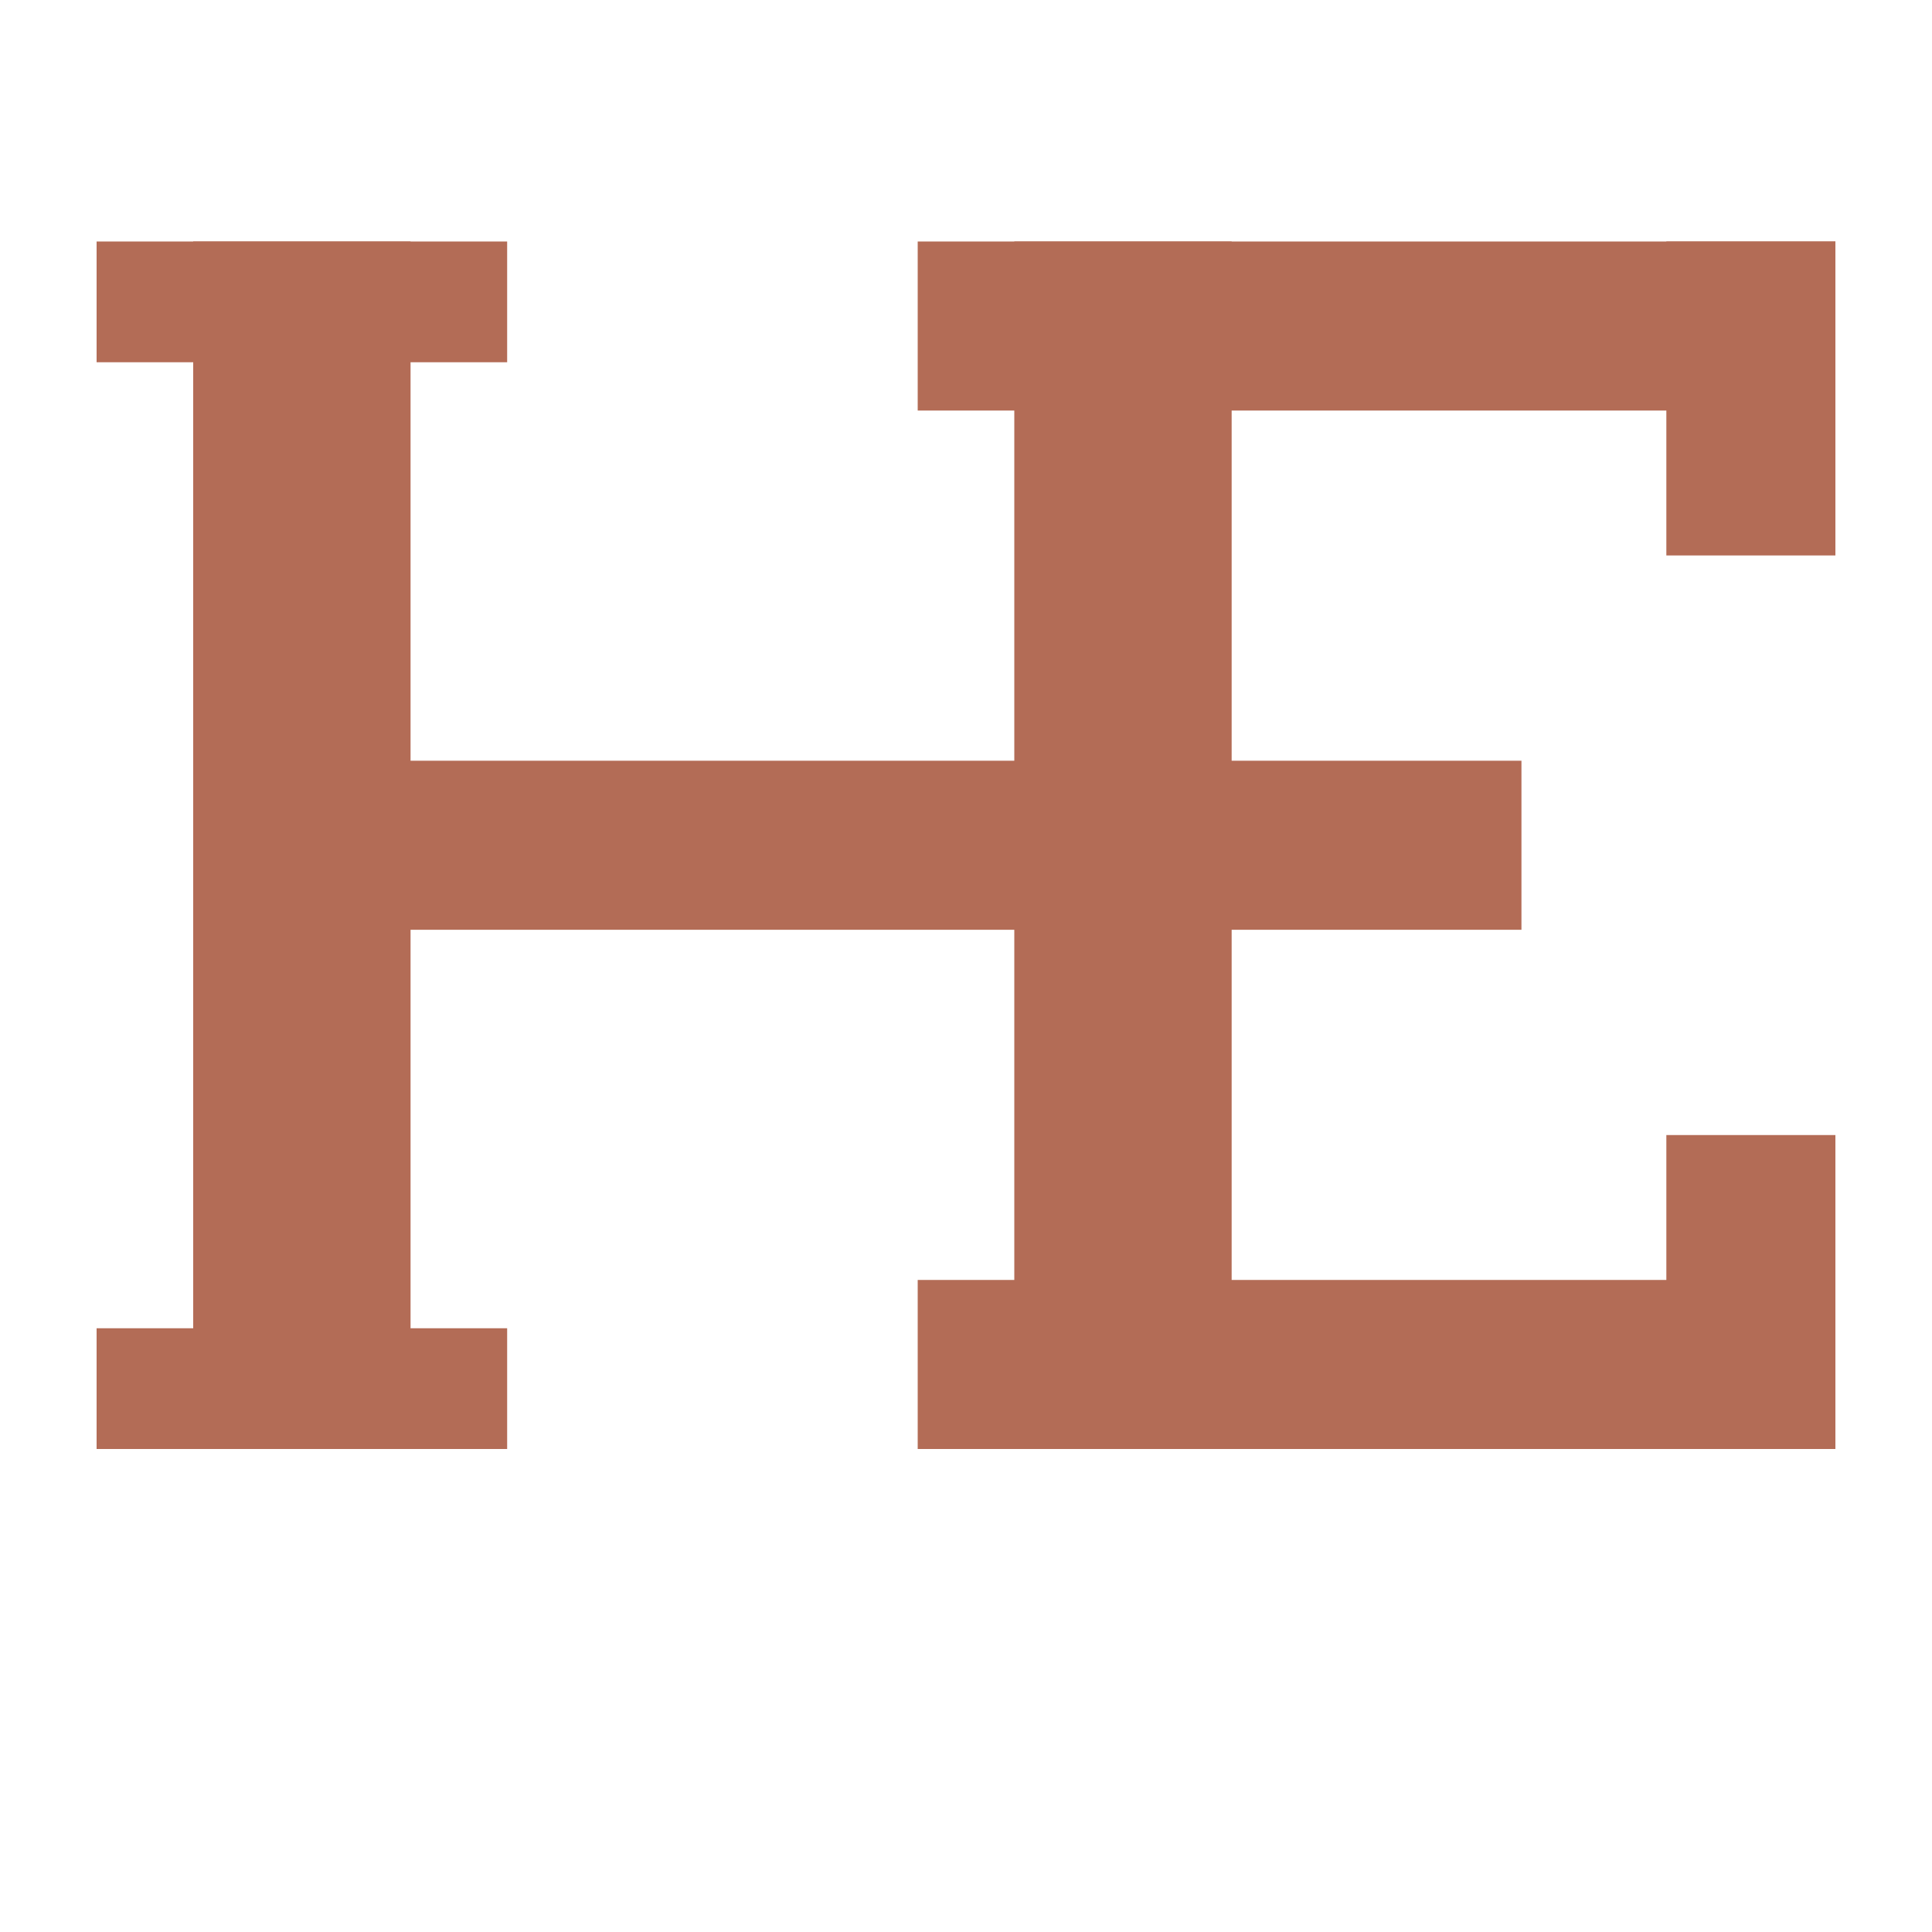
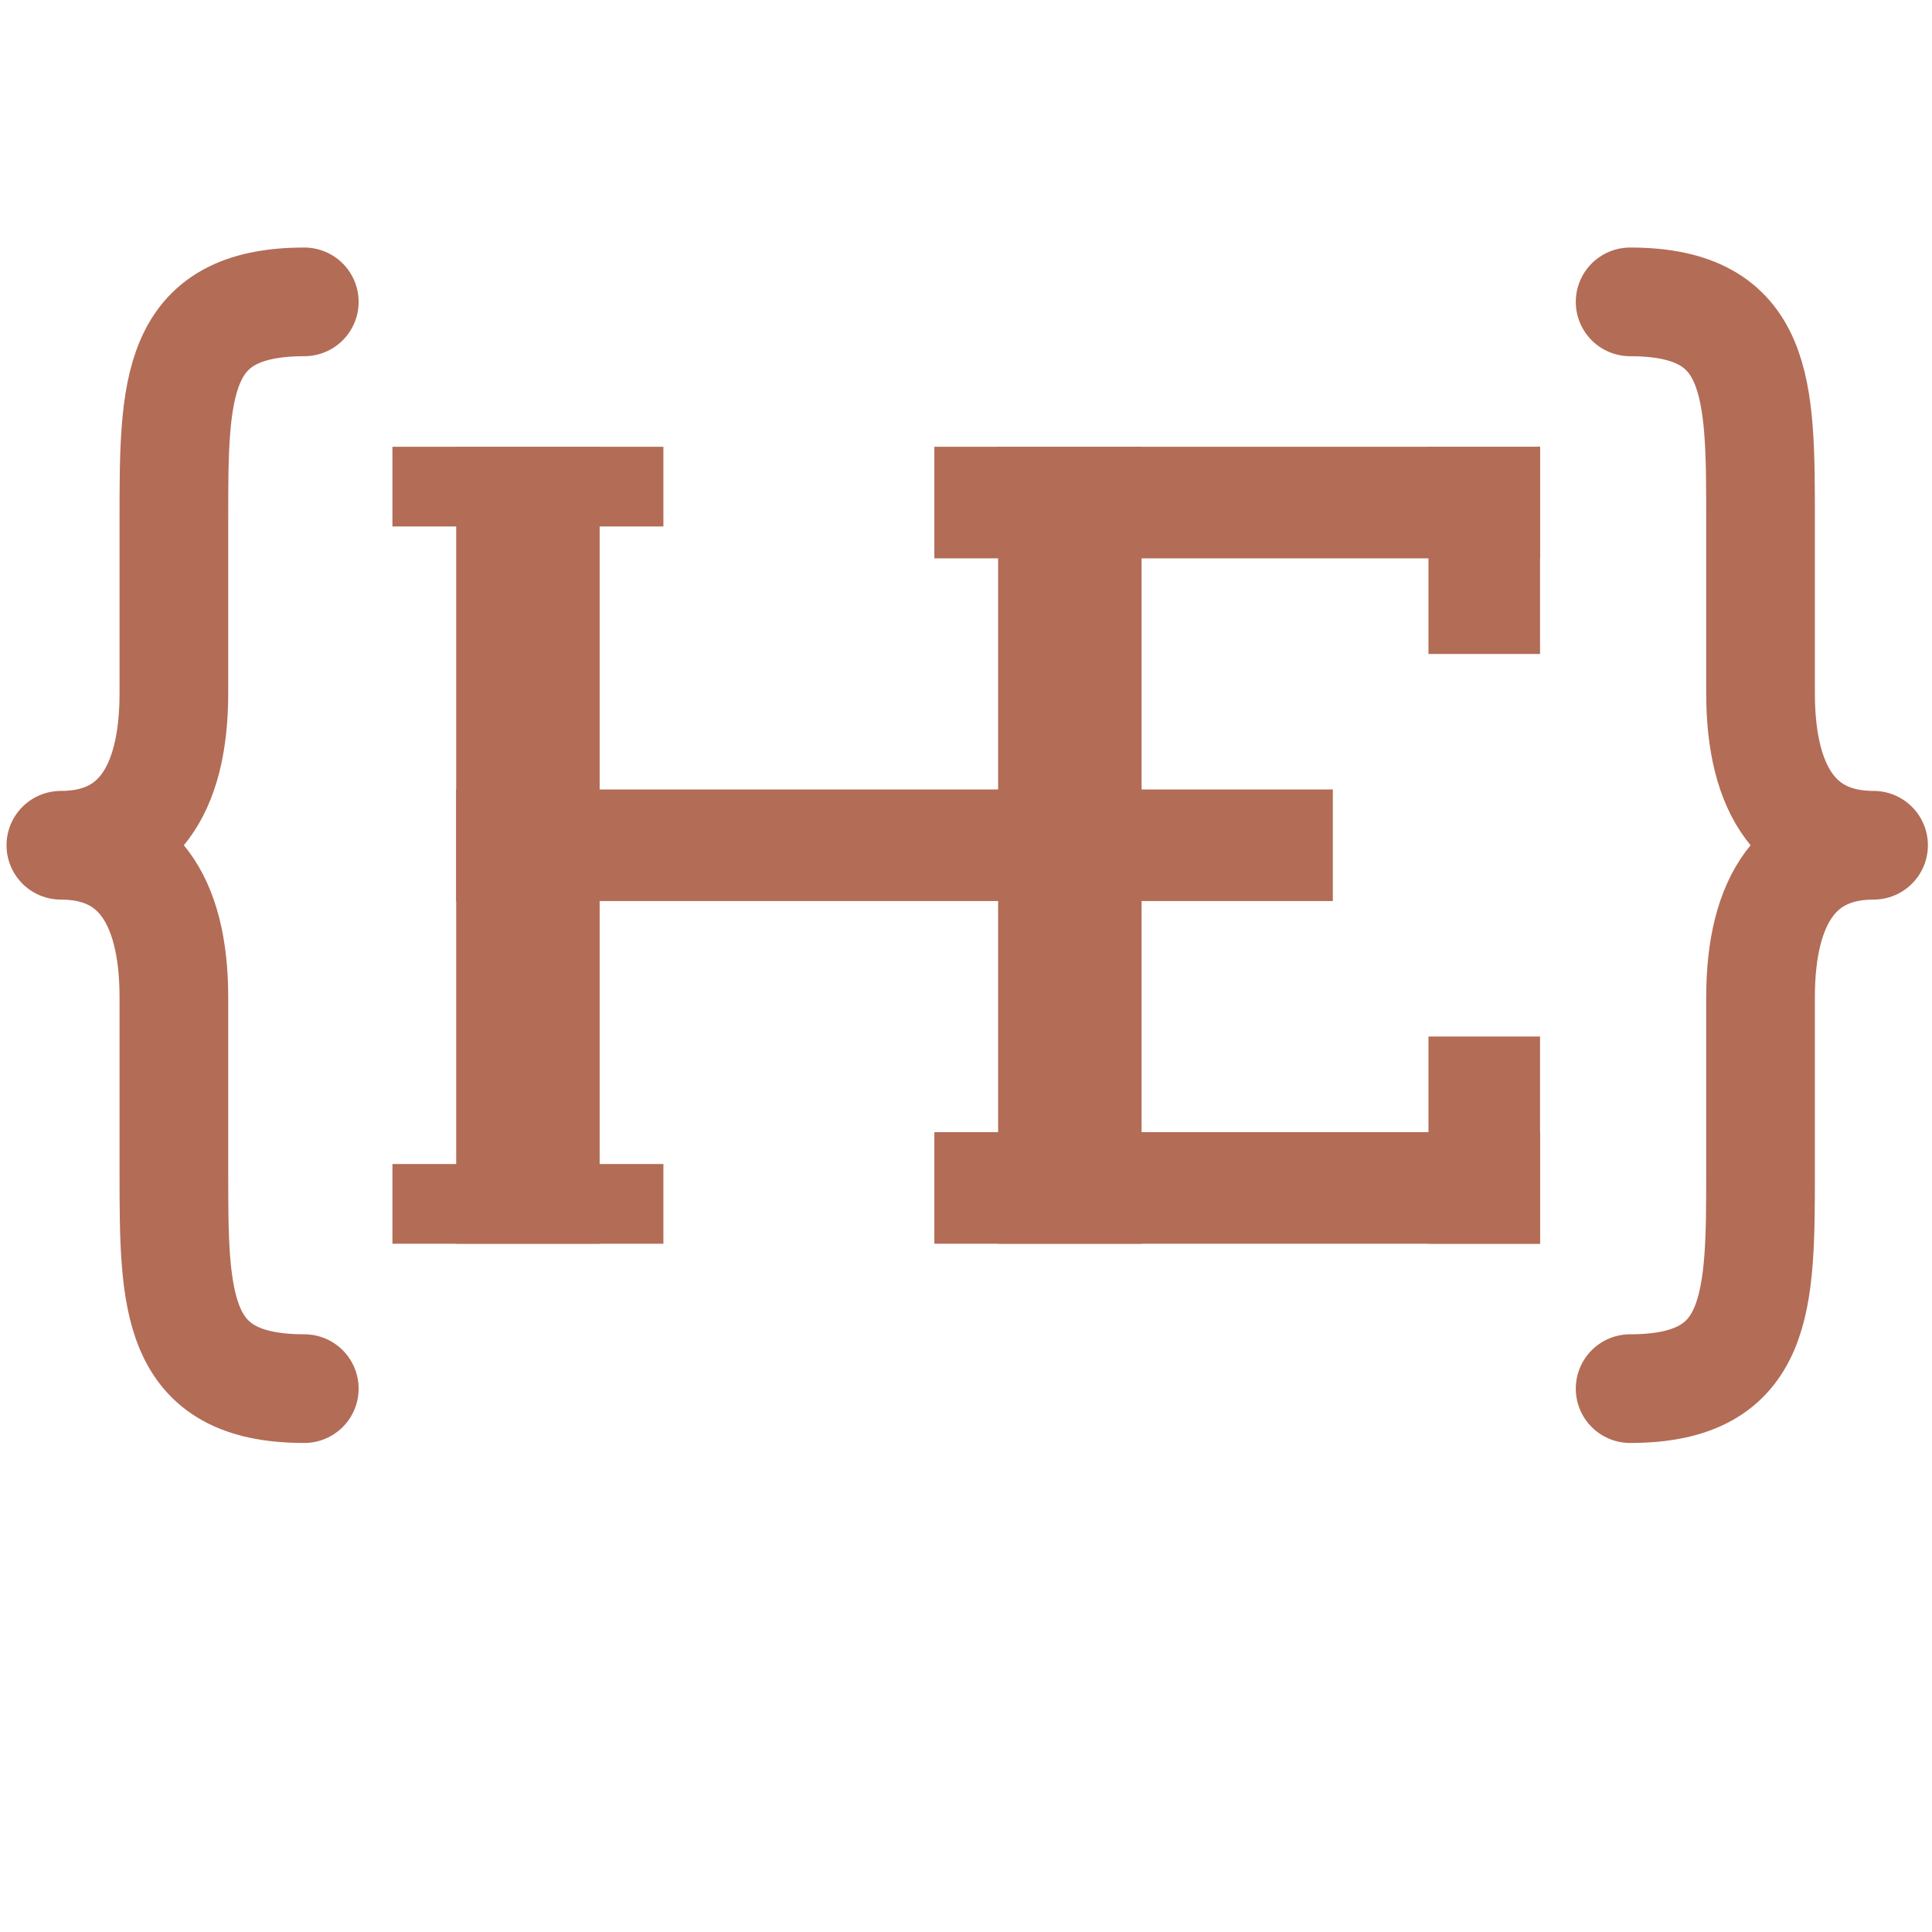
<svg xmlns="http://www.w3.org/2000/svg" viewBox="0 0 32 32">
  <style>
        .mark { fill: #B36C56; }
-         @media (prefers-color-scheme: dark) { .mark { fill: #bcdf86; } }
+         .brace { fill: none; stroke: #B36C56; stroke-width: 2.5; stroke-linecap: round; stroke-linejoin: round; }
+         @media (prefers-color-scheme: dark) { .mark { fill: #bcdf86; } .brace { stroke: #bcdf86; } }
    </style>
-   <g class="mark" transform="translate(1.6 4) scale(2)">
+   <path class="brace" transform="translate(0 2.48) scale(0.72)" d="M7 3.5C4 3.5 4 5.5 4 8.5V12.5C4 14.8 3.1 16 1.4 16C3.1 16 4 17.2 4 19.5V23.5C4 26.5 4 28.5 7 28.5" />
+   <path class="brace" transform="translate(9 2.48) scale(0.72)" d="M25 3.5C28 3.5 28 5.5 28 8.5V12.5C28 14.8 28.9 16 30.6 16C28.9 16 28 17.2 28 19.5V23.5C28 26.5 28 28.5 25 28.5" />
+   <g class="mark" transform="translate(6.5 7.4) scale(1.32)">
    <rect x=".8" width="1.8" height="10" />
    <rect y="0" width="3.4" height="1" />
    <rect y="9" width="3.4" height="1" />
    <rect x=".8" y="4.3" width="11" height="1.4" />
    <rect x="7.6" width="1.8" height="10" />
    <rect x="6.8" width="7.6" height="1.4" />
    <rect x="6.8" y="8.6" width="7.6" height="1.4" />
    <rect x="13" width="1.4" height="2.6" />
    <rect x="13" y="7.4" width="1.4" height="2.6" />
  </g>
</svg>
